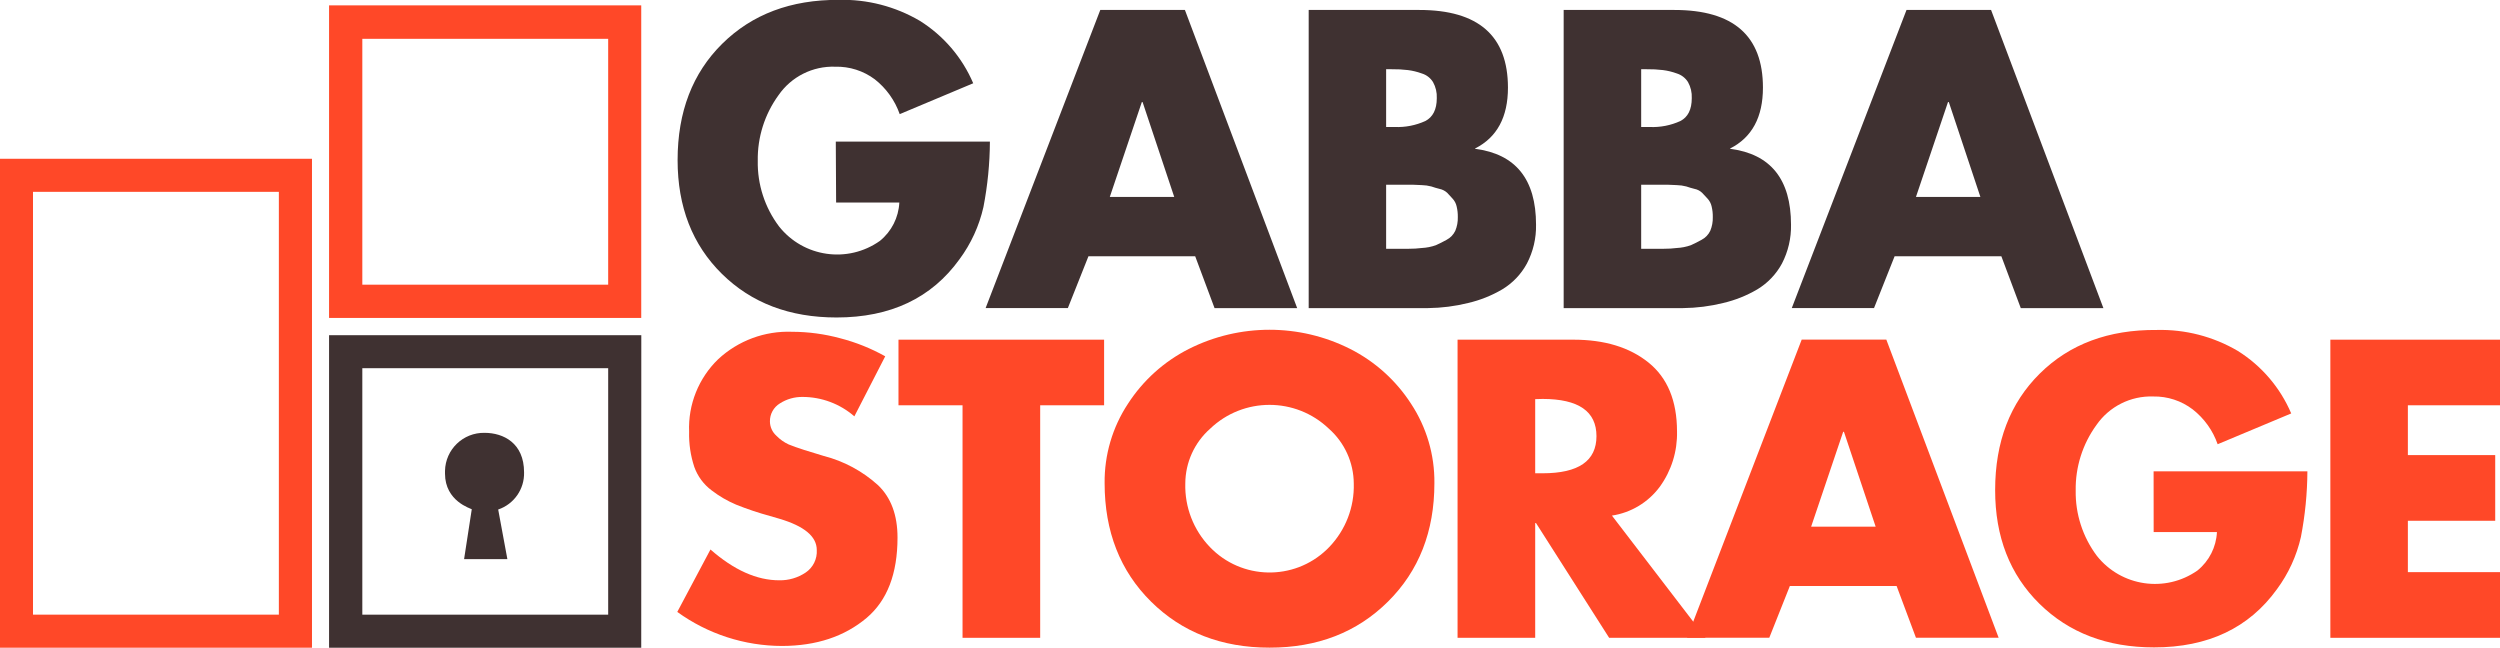
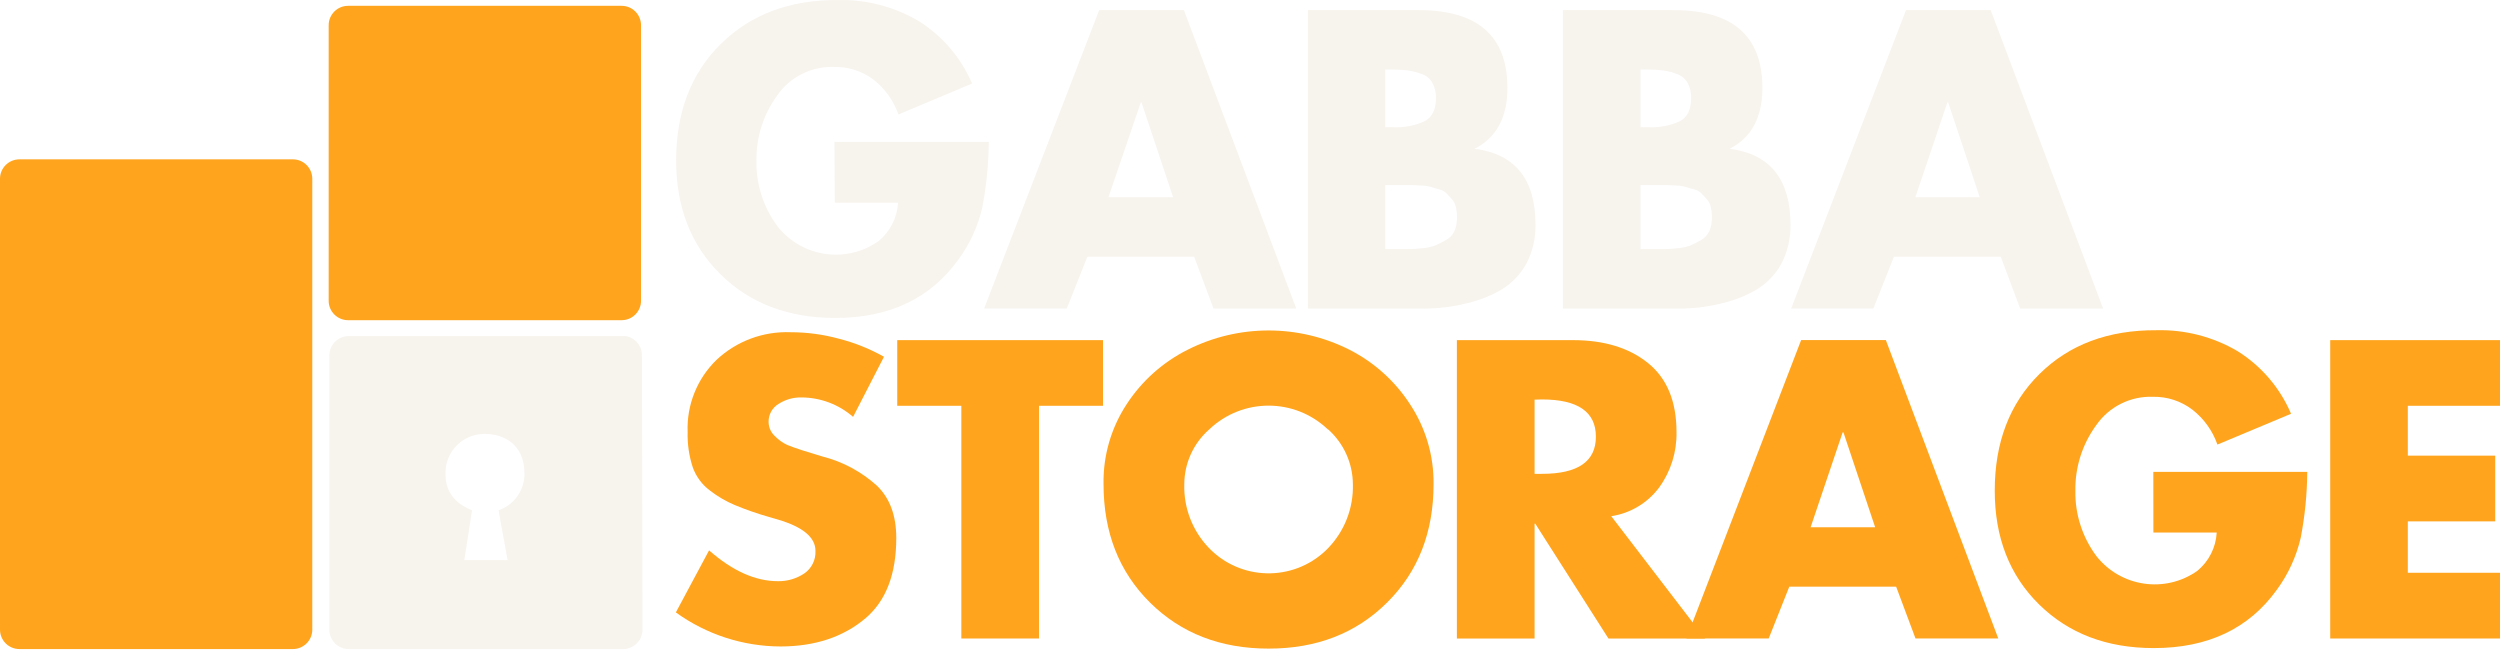
- <svg xmlns="http://www.w3.org/2000/svg" width="386.4" height="100.12" viewBox="0 0 386.4 100.12">
+ <svg xmlns="http://www.w3.org/2000/svg" width="386.1" height="100.24" viewBox="0 0 386.1 100.24">
  <defs>
-     <style>.cls-1{fill:#ff4828;}.cls-2,.cls-3{fill:#3f3131;}.cls-3{fill-rule:evenodd;}</style>
+     <style>.cls-1,.cls-3{fill:#f7f3ed;}.cls-2{fill:#ffa41c;}.cls-3{fill-rule:evenodd;}</style>
  </defs>
  <g id="Layer_2" data-name="Layer 2">
    <g id="Layer_1-2" data-name="Layer 1">
      <g id="Layer_2-2" data-name="Layer 2">
        <g id="Layer_1-2-2" data-name="Layer 1-2">
-           <path class="cls-1" d="M94,44H56V6H94ZM99.11.83H50.86V49.14H99.11Z" />
-           <path class="cls-2" d="M94,95H56V56.91H94Zm5.12-43.19H50.86v48.3H99.11Z" />
-           <path class="cls-1" d="M43.1,95H5.1V29.65h38Zm5.12-70.46H0v75.57H48.22Z" />
-           <path class="cls-3" d="M72.91,78.75l-1.18,7.67h6.69L77,78.75A5.89,5.89,0,0,0,81,73c0-4.53-3.2-6.1-6.1-6.1a6,6,0,0,0-6.12,5.88c0,.14,0,.28,0,.42,0,4.29,4,5.39,4.14,5.51" />
-           <path class="cls-2" d="M129.18,21.89H153A54.8,54.8,0,0,1,152,32a21.51,21.51,0,0,1-3.7,8.07q-6.48,9-19,9-10.89,0-17.73-6.75t-6.84-17.57q0-11.18,6.91-18t18-6.77a23.54,23.54,0,0,1,12.53,3.24,21.19,21.19,0,0,1,8.25,9.65l-11.36,4.77a11.81,11.81,0,0,0-3.85-5.38,9.8,9.8,0,0,0-6.11-1.95,10.22,10.22,0,0,0-8.77,4.4,16.77,16.77,0,0,0-3.21,10.14A16.37,16.37,0,0,0,120.41,35,11.45,11.45,0,0,0,136,37.23a8.14,8.14,0,0,0,3-5.93h-9.77Z" />
-           <path class="cls-2" d="M184.73,39.61h-16.5l-3.18,8H152.34L170.06,1.54h13.08l17.35,46.08H187.72Zm-3.24-9.17L176.6,15.78h-.12l-4.95,14.66Z" />
-           <path class="cls-2" d="M220.72,47.62H202.27V1.54h17.11q13.68,0,13.69,12,0,6.84-5.08,9.41V23q9.42,1.21,9.42,11.73a12.42,12.42,0,0,1-1.41,6,10.48,10.48,0,0,1-3.82,4,18.86,18.86,0,0,1-5.26,2.1A27,27,0,0,1,220.72,47.62ZM214.24,10.7v8.93h1.35a10.4,10.4,0,0,0,4.7-.92c1.18-.61,1.78-1.79,1.78-3.54a4.66,4.66,0,0,0-.58-2.48,3.09,3.09,0,0,0-1.75-1.34,9.83,9.83,0,0,0-2.14-.52,19,19,0,0,0-2.5-.13Zm0,17.85v9.9h3.52a15.65,15.65,0,0,0,2-.12,7.67,7.67,0,0,0,2.17-.43c.56-.25,1.11-.53,1.65-.83a3.05,3.05,0,0,0,1.35-1.4,5.1,5.1,0,0,0,.39-2.11,6.52,6.52,0,0,0-.18-1.65,2.57,2.57,0,0,0-.64-1.22l-.82-.89a2.5,2.5,0,0,0-1.2-.61c-.42-.1-.84-.23-1.25-.37a6.31,6.31,0,0,0-1.5-.21l-1.4-.06h-4.09Z" />
-           <path class="cls-2" d="M260.14,47.62H241.68V1.54h17.11q13.69,0,13.69,12,0,6.84-5.07,9.41V23q9.4,1.21,9.41,11.73a12.52,12.52,0,0,1-1.4,6,10.48,10.48,0,0,1-3.82,4,18.86,18.86,0,0,1-5.26,2.1A27,27,0,0,1,260.14,47.62ZM253.66,10.7v8.93H255a10.33,10.33,0,0,0,4.71-.92q1.77-.91,1.77-3.54a4.64,4.64,0,0,0-.58-2.48,3.14,3.14,0,0,0-1.74-1.34,9.83,9.83,0,0,0-2.14-.52,19,19,0,0,0-2.5-.13Zm0,17.85v9.9h3.51a15.57,15.57,0,0,0,2-.12,7.67,7.67,0,0,0,2.17-.43c.56-.25,1.11-.53,1.65-.83a3.05,3.05,0,0,0,1.35-1.4,5.1,5.1,0,0,0,.39-2.11,6.52,6.52,0,0,0-.18-1.65,2.57,2.57,0,0,0-.64-1.22l-.83-.89a2.35,2.35,0,0,0-1.19-.61c-.42-.1-.84-.23-1.25-.37a6.31,6.31,0,0,0-1.5-.21l-1.41-.06h-4.07Z" />
-           <path class="cls-2" d="M309.33,39.61h-16.5l-3.18,8H276.94L294.67,1.54h13.07L325.1,47.62H312.33Zm-3.24-9.17-4.88-14.66h-.13l-4.95,14.66Z" />
-           <path class="cls-1" d="M136.82,55.07l-4.77,9.28a12.21,12.21,0,0,0-8-3,6.34,6.34,0,0,0-3.51,1A3.2,3.2,0,0,0,119,65.15a3,3,0,0,0,1,2.2,6.31,6.31,0,0,0,1.89,1.34c.59.25,1.4.53,2.42.86l3,.92A19.85,19.85,0,0,1,135.72,75q3,2.88,3,8.09,0,8.37-4.77,12.41-5.13,4.32-13.07,4.34a27.71,27.71,0,0,1-16.2-5.26l5.13-9.65q5.44,4.77,10.64,4.76a7.07,7.07,0,0,0,4.06-1.19,3.91,3.91,0,0,0,1.73-3.5q0-3.12-5.8-4.83L119,79.75A47.67,47.67,0,0,1,113.78,78a17.2,17.2,0,0,1-3.78-2.2,7.78,7.78,0,0,1-2.69-3.63,16,16,0,0,1-.8-5.44A14.77,14.77,0,0,1,111,55.52a15.9,15.9,0,0,1,11.43-4.24,28.67,28.67,0,0,1,7.43,1A29.12,29.12,0,0,1,136.82,55.07Z" />
-           <path class="cls-1" d="M160.77,62.64V98.58h-12V62.64h-9.9V52.5h31.78V62.64Z" />
-           <path class="cls-1" d="M183.75,53.93a27.71,27.71,0,0,1,24.93,0,24.22,24.22,0,0,1,9.41,8.47,21.86,21.86,0,0,1,3.61,12.28q0,11.19-7.18,18.31t-18.3,7.11q-11.13,0-18.31-7.11t-7.18-18.31a21.86,21.86,0,0,1,3.61-12.28A24.22,24.22,0,0,1,183.75,53.93Zm21.63,12.32a13.27,13.27,0,0,0-18.33,0,11.36,11.36,0,0,0-3.85,8.49,13.62,13.62,0,0,0,3.8,9.81,12.78,12.78,0,0,0,18.06.39l.39-.39a13.61,13.61,0,0,0,3.79-9.81A11.41,11.41,0,0,0,205.38,66.25Z" />
-           <path class="cls-1" d="M249.14,79.69l14.48,18.89H248.71l-11.3-17.73h-.13V98.58h-12V52.5h17.91q7.22,0,11.61,3.54t4.4,10.64a14,14,0,0,1-2.66,8.55A11.31,11.31,0,0,1,249.14,79.69Zm-11.86-18V73.15h1.16q8.31,0,8.31-5.74t-8.31-5.75Z" />
-           <path class="cls-1" d="M293.14,90.57h-16.5l-3.18,8H260.75l17.72-46.08h13.08l17.36,46.08H296.13ZM289.9,81.4,285,66.74h-.12L279.93,81.4Z" />
-           <path class="cls-1" d="M332.86,72.85h23.77a54.8,54.8,0,0,1-1,10.14,21.65,21.65,0,0,1-3.7,8.07q-6.48,9-19,9-10.87,0-17.72-6.75t-6.84-17.57q0-11.17,6.9-18T333.35,51a23.54,23.54,0,0,1,12.53,3.24,21.21,21.21,0,0,1,8.25,9.66l-11.37,4.76a11.74,11.74,0,0,0-3.85-5.38,9.76,9.76,0,0,0-6.11-2,10.26,10.26,0,0,0-8.77,4.4,16.77,16.77,0,0,0-3.21,10.14,16.38,16.38,0,0,0,3.27,10.09,11.45,11.45,0,0,0,15.56,2.26,8.14,8.14,0,0,0,3-5.93h-9.78Z" />
-           <path class="cls-1" d="M386.4,62.64H372.16v7.7h13.5V80.49h-13.5v7.94H386.4V98.58H360.18V52.5H386.4Z" />
+           <g id="Layer_2-2-2" data-name="Layer 2-2">
+             <g id="Layer_1-2-2-2" data-name="Layer 1-2-2">
+               <g id="Layer_2-2-2-2" data-name="Layer 2-2-2">
+                 <g id="Layer_1-2-2-2-2" data-name="Layer 1-2-2-2">
+                   <path class="cls-1" d="M128.88,21.92H152.7a55.35,55.35,0,0,1-1,10.11A21.65,21.65,0,0,1,148,40.1q-6.48,9-19,9-10.89,0-17.73-6.75t-6.84-17.57q0-11.19,6.91-18t18-6.77a23.54,23.54,0,0,1,12.53,3.24,21.19,21.19,0,0,1,8.25,9.65l-11.36,4.77a11.87,11.87,0,0,0-3.85-5.38,9.74,9.74,0,0,0-6.11-1.95,10.2,10.2,0,0,0-8.77,4.4,16.7,16.7,0,0,0-3.21,10.14A16.42,16.42,0,0,0,120.11,35a11.46,11.46,0,0,0,15.59,2.23,8.23,8.23,0,0,0,3-5.93h-9.77Z" />
+                   <path class="cls-1" d="M184.43,39.64h-16.5l-3.18,8H152L169.76,1.57h13.08l17.35,46.08H187.42Zm-3.24-9.17L176.3,15.81h-.12l-5,14.66Z" />
+                   <path class="cls-1" d="M220.42,47.65H202V1.57h17.11q13.68,0,13.69,12,0,6.84-5.08,9.41v0q9.42,1.2,9.42,11.73a12.53,12.53,0,0,1-1.41,6,10.78,10.78,0,0,1-3.82,4,19.17,19.17,0,0,1-5.26,2.1A27.3,27.3,0,0,1,220.42,47.65Zm-6.48-36.92v8.93h1.35a10.53,10.53,0,0,0,4.7-.92c1.18-.61,1.78-1.79,1.78-3.54a4.64,4.64,0,0,0-.58-2.48,3,3,0,0,0-1.75-1.34,9.29,9.29,0,0,0-2.14-.52,19,19,0,0,0-2.5-.13Zm0,17.85v9.9h3.52a16.65,16.65,0,0,0,2-.12,8,8,0,0,0,2.17-.43c.56-.25,1.11-.53,1.65-.83a3.1,3.1,0,0,0,1.35-1.4,5.27,5.27,0,0,0,.39-2.11,6.52,6.52,0,0,0-.18-1.65,2.57,2.57,0,0,0-.64-1.22l-.82-.89a2.5,2.5,0,0,0-1.2-.61c-.42-.1-.84-.23-1.25-.37a6.31,6.31,0,0,0-1.5-.21l-1.4-.06Z" />
+                   <path class="cls-1" d="M259.84,47.65H241.38V1.57h17.11q13.68,0,13.69,12,0,6.84-5.07,9.41v0q9.39,1.2,9.41,11.73a12.67,12.67,0,0,1-1.4,6,10.78,10.78,0,0,1-3.82,4,19.17,19.17,0,0,1-5.26,2.1A27,27,0,0,1,259.84,47.65Zm-6.48-36.92v8.93h1.34a10.6,10.6,0,0,0,4.71-.92q1.77-.91,1.77-3.54a4.64,4.64,0,0,0-.58-2.48,3.14,3.14,0,0,0-1.74-1.34,9.29,9.29,0,0,0-2.14-.52,19,19,0,0,0-2.5-.13Zm0,17.85v9.9h3.51a16.65,16.65,0,0,0,2-.12,8,8,0,0,0,2.17-.43c.56-.25,1.11-.53,1.65-.83A3.17,3.17,0,0,0,264,35.7a5.27,5.27,0,0,0,.39-2.11,6.52,6.52,0,0,0-.18-1.65,2.57,2.57,0,0,0-.64-1.22l-.83-.89a2.27,2.27,0,0,0-1.19-.61c-.42-.1-.84-.23-1.25-.37a6.31,6.31,0,0,0-1.5-.21l-1.41-.06Z" />
+                   <path class="cls-1" d="M309,39.64H292.5l-3.18,8H276.64L294.37,1.57h13.07L324.8,47.65H312Zm-3.24-9.17-4.88-14.66h-.13L295.8,30.47Z" />
+                   <path class="cls-2" d="M136.52,55.1l-4.77,9.28a12.2,12.2,0,0,0-8-3,6.26,6.26,0,0,0-3.51,1,3.18,3.18,0,0,0-1.54,2.8,3,3,0,0,0,1,2.2,6.31,6.31,0,0,0,1.89,1.34c.59.25,1.4.53,2.42.86l3,.92a19.83,19.83,0,0,1,8.41,4.5c2,1.92,3,4.61,3,8.09q0,8.37-4.77,12.41-5.13,4.32-13.07,4.34a27.71,27.71,0,0,1-16.2-5.26L109.51,85q5.43,4.77,10.64,4.76a7.14,7.14,0,0,0,4.06-1.19,4,4,0,0,0,1.73-3.5c0-2.08-1.94-3.69-5.8-4.83l-1.44-.42A48.11,48.11,0,0,1,113.48,78a17.2,17.2,0,0,1-3.78-2.2,7.72,7.72,0,0,1-2.7-3.6,16,16,0,0,1-.8-5.44,14.74,14.74,0,0,1,4.49-11.21,15.84,15.84,0,0,1,11.43-4.24,28.25,28.25,0,0,1,7.43,1A28.62,28.62,0,0,1,136.52,55.1Z" />
+                   <path class="cls-2" d="M160.47,62.67V98.61h-12V62.67h-9.9V52.53h31.78V62.67Z" />
+                   <path class="cls-2" d="M183.45,54a27.71,27.71,0,0,1,24.93,0,24.22,24.22,0,0,1,9.41,8.47,21.94,21.94,0,0,1,3.61,12.28q0,11.19-7.18,18.31t-18.3,7.11q-11.13,0-18.31-7.11t-7.18-18.31A21.8,21.8,0,0,1,174,62.43,24.16,24.16,0,0,1,183.45,54Zm21.63,12.32a13.27,13.27,0,0,0-18.33,0,11.31,11.31,0,0,0-3.85,8.49,13.62,13.62,0,0,0,3.8,9.81,12.8,12.8,0,0,0,18.06.39l.39-.39a13.67,13.67,0,0,0,3.79-9.81,11.44,11.44,0,0,0-3.86-8.53Z" />
+                   <path class="cls-2" d="M248.84,79.72l14.48,18.89H248.41l-11.3-17.73H237V98.61H225V52.53h17.91q7.22,0,11.61,3.54t4.4,10.64a14.1,14.1,0,0,1-2.66,8.55A11.35,11.35,0,0,1,248.84,79.72ZM237,61.72V73.18h1.16q8.31,0,8.31-5.74t-8.31-5.75Z" />
+                   <path class="cls-2" d="M292.84,90.6h-16.5l-3.18,8H260.45l17.72-46.08h13.08L308.61,98.6H295.83Zm-3.24-9.17-4.9-14.66h-.12l-4.95,14.66Z" />
+                   <path class="cls-2" d="M332.56,72.88h23.77a55.76,55.76,0,0,1-1,10.14,22,22,0,0,1-3.7,8.07q-6.48,9-19,9-10.87,0-17.72-6.75t-6.84-17.57q0-11.17,6.9-18T333.05,51a23.54,23.54,0,0,1,12.53,3.24,21.21,21.21,0,0,1,8.25,9.66l-11.37,4.76a11.74,11.74,0,0,0-3.85-5.38,9.76,9.76,0,0,0-6.11-2,10.2,10.2,0,0,0-8.77,4.4,16.7,16.7,0,0,0-3.21,10.14,16.38,16.38,0,0,0,3.27,10.09,11.45,11.45,0,0,0,15.56,2.26,8.23,8.23,0,0,0,3-5.93h-9.78Z" />
+                   <path class="cls-2" d="M386.1,62.67H371.86v7.7h13.5V80.52h-13.5v7.94H386.1V98.61H359.88V52.53H386.1Z" />
+                 </g>
+               </g>
+             </g>
+           </g>
+           <g id="Layer_2-3" data-name="Layer 2-3">
+             <g id="Layer_1-2-3" data-name="Layer 1-2-3">
+               <path class="cls-3" d="M72.9,78.81l-1.2,7.7h6.7L77,78.81a5.91,5.91,0,0,0,4-5.7c0-4.5-3.2-6.1-6.1-6.1a6,6,0,0,0-6.1,5.9h0v.4c0,4.3,4,5.4,4.1,5.5m23.21-26.9H53.87a3,3,0,0,0-3,3V97.24a3,3,0,0,0,3,3H96.22a3,3,0,0,0,3-3l-.08-42.37a3,3,0,0,0-3-3Z" />
+               <path class="cls-2" d="M45.23,24.61H3a3,3,0,0,0-3,3V97.24a3,3,0,0,0,3,3H45.23a3,3,0,0,0,3-3V27.58A3,3,0,0,0,45.23,24.61Z" />
+               <path class="cls-2" d="M96,.9H53.76a3,3,0,0,0-3,3h0V46.45a3,3,0,0,0,3,3H96a3,3,0,0,0,3-3V3.87A3,3,0,0,0,96,.9Z" />
+             </g>
+           </g>
        </g>
      </g>
    </g>
  </g>
</svg>
